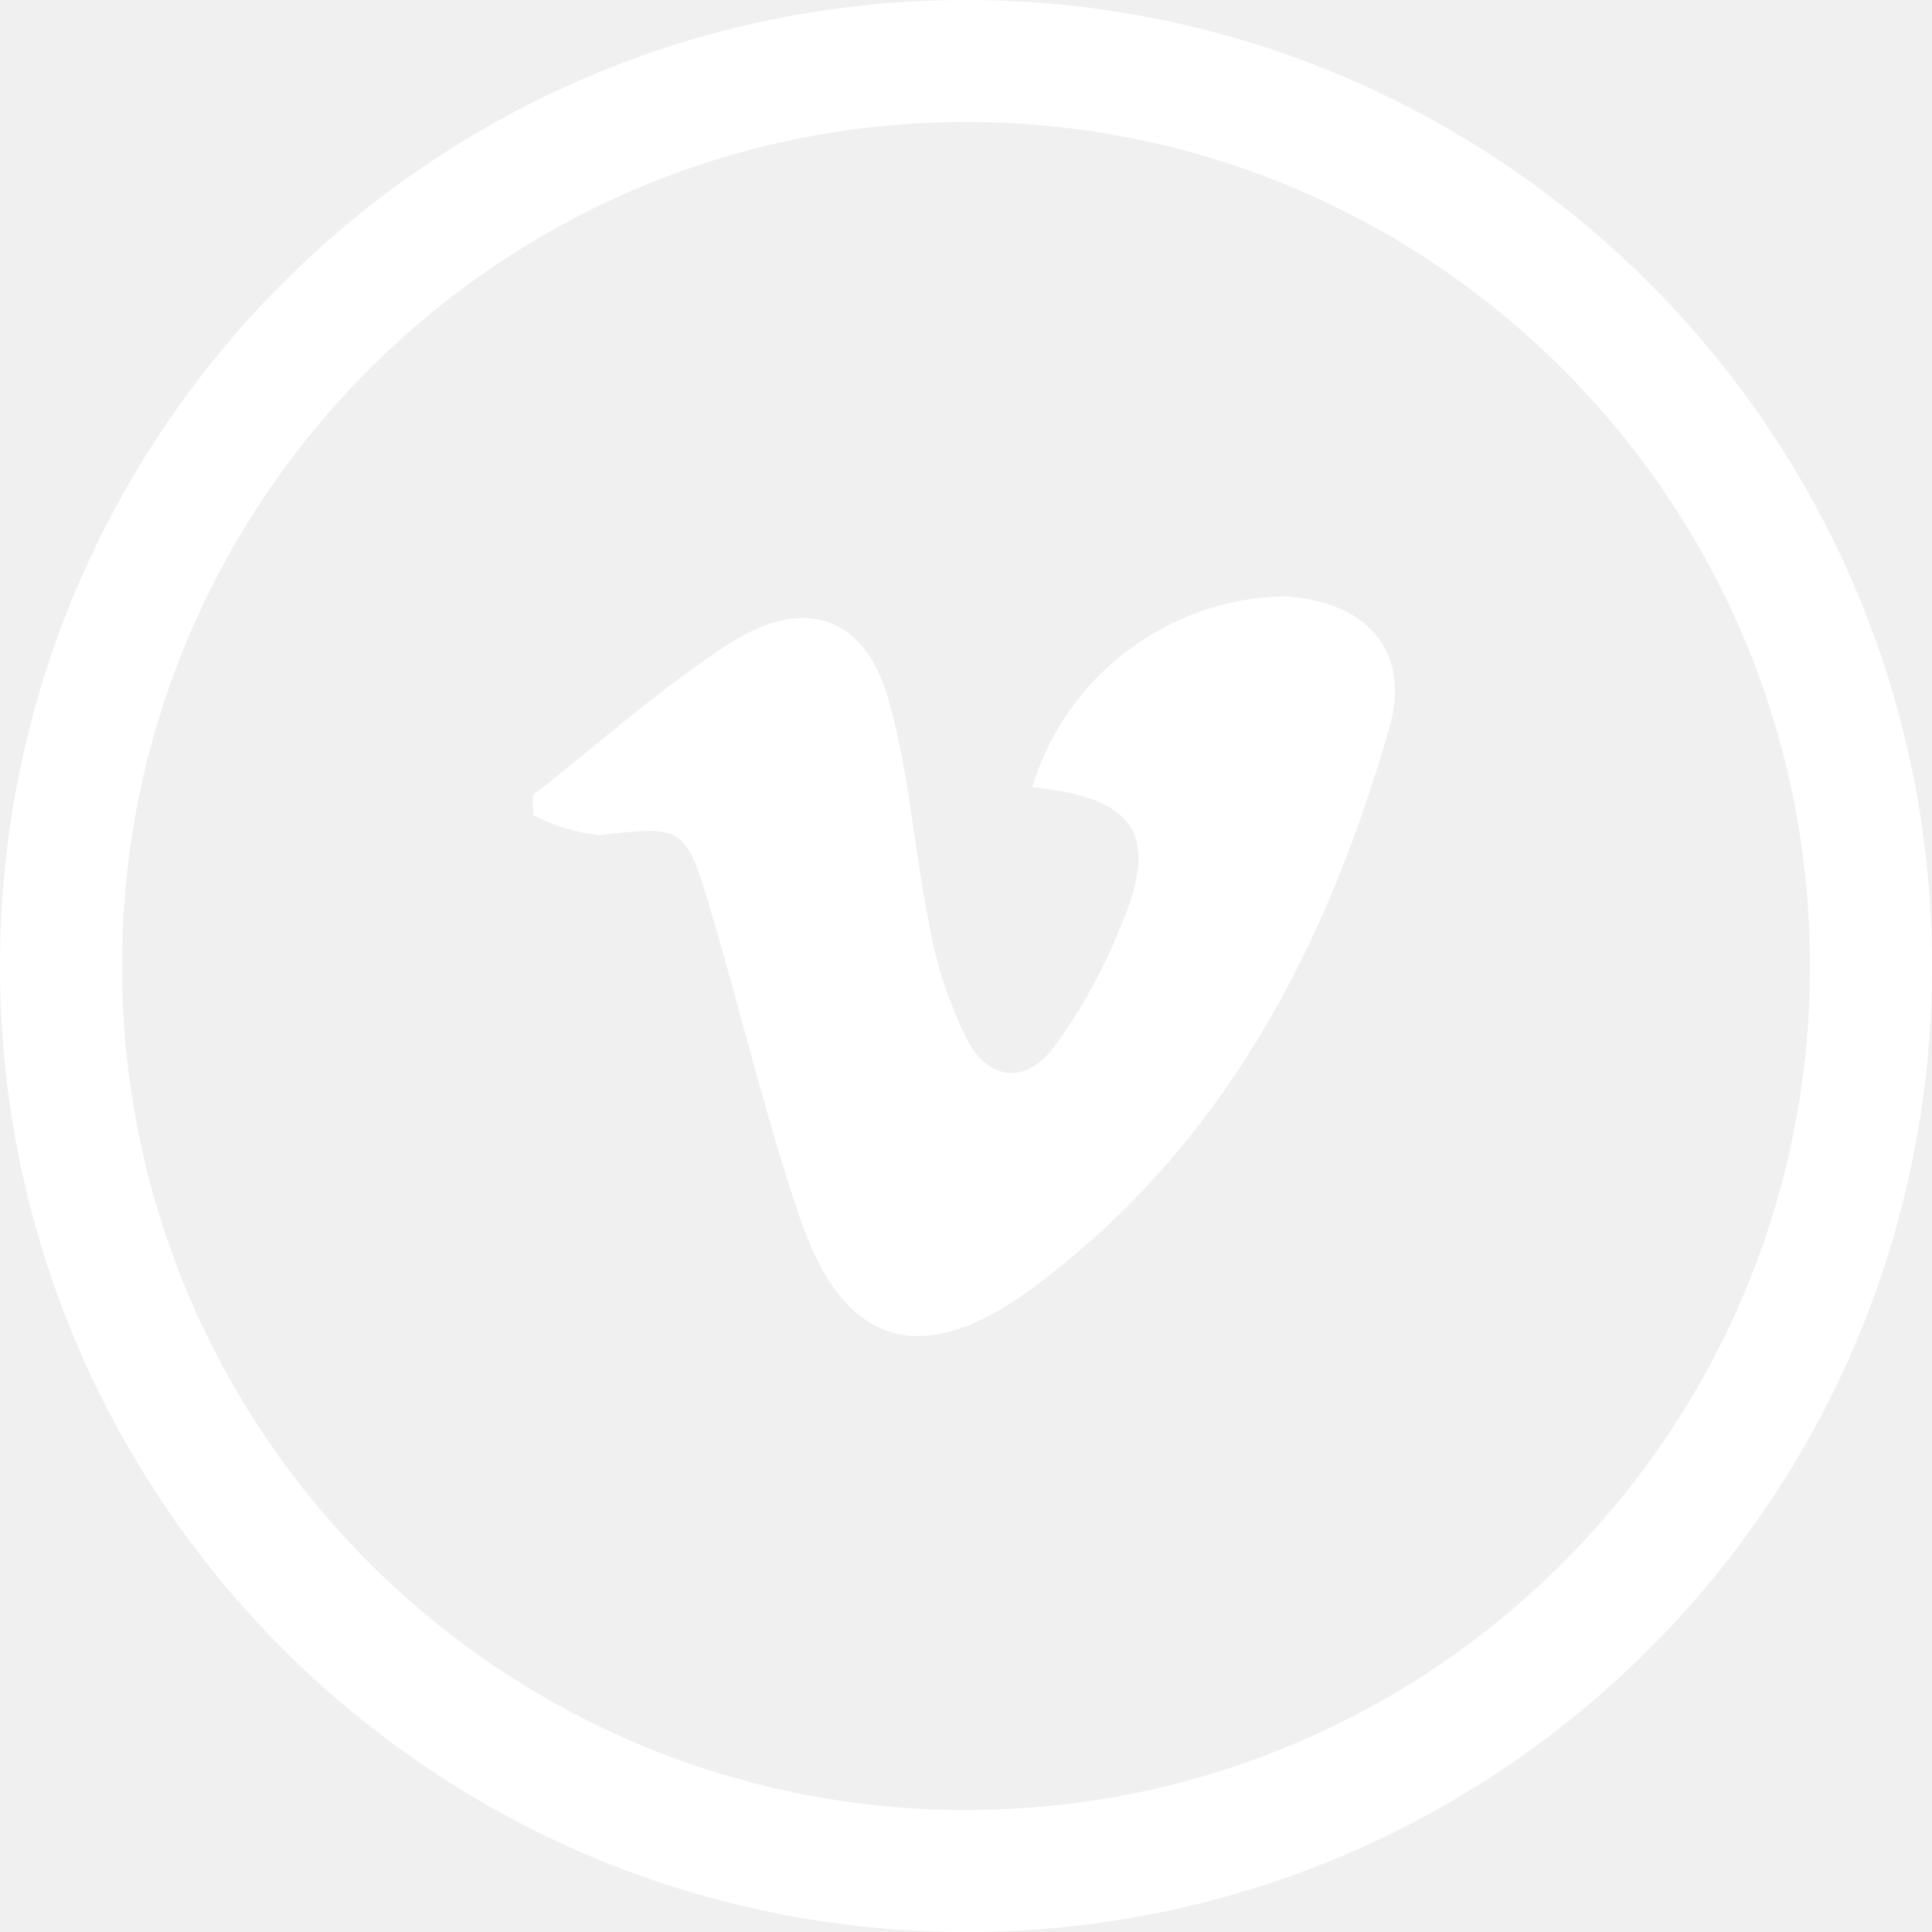
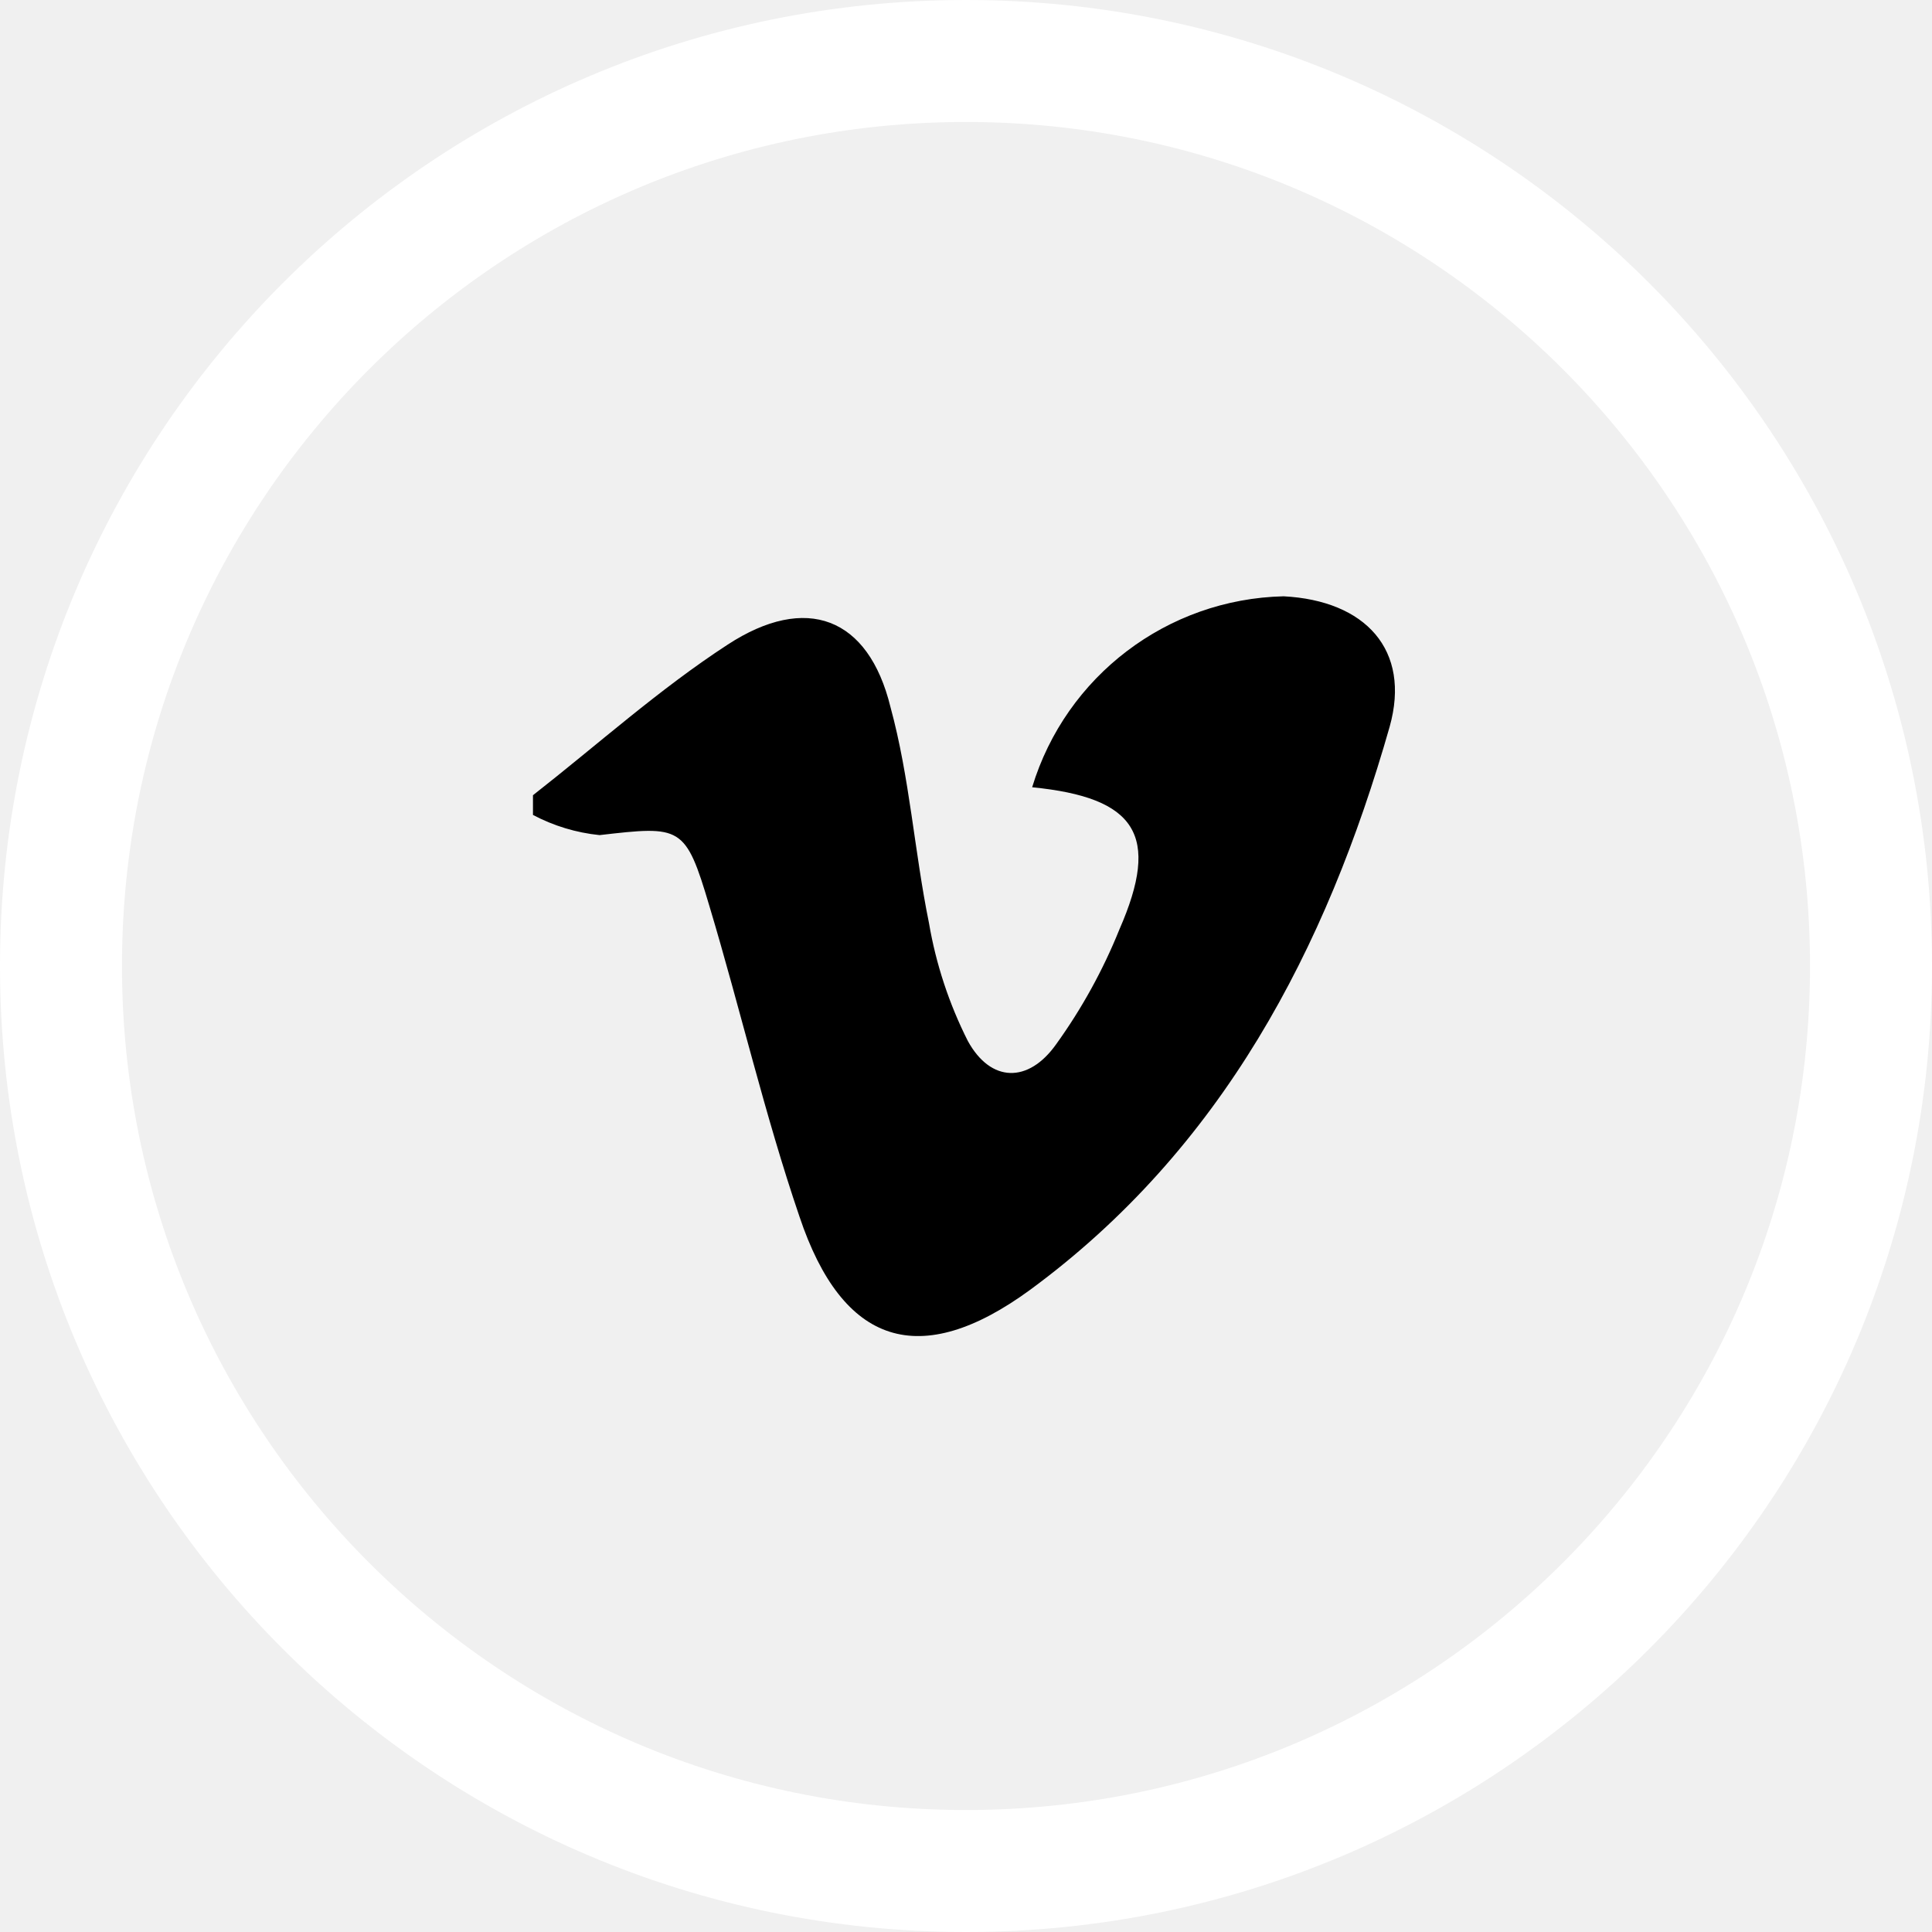
<svg xmlns="http://www.w3.org/2000/svg" viewBox="0 0 41.18 41.18">
  <defs>
-     <style>.cls-1{fill:none;stroke:#fff;stroke-miterlimit:10;stroke-width:2.6px;}.cls-2{fill:#fff;}</style>
+     <style>
+ 			.circle{fill:none;stroke:#fff;stroke-miterlimit:10;stroke-width:2.6px;}.cls-2{fill:#fff;}
+ 		</style>
  </defs>
-   <g id="Layer_2" data-name="Layer 2">
-     <g id="Layer_1-2" data-name="Layer 1">
-       <g id="vimeo">
-         <circle id="circle" class="cls-1" cx="20.59" cy="20.59" r="19.29" />
-         <path id="v" class="cls-2" d="M22,16.78a5.74,5.74,0,0,1,5.36-4.07c1.74.09,2.72,1.14,2.26,2.78-1.35,4.74-3.58,9-7.66,12-2.35,1.72-4,1.19-4.92-1.56-.74-2.17-1.26-4.42-1.92-6.62-.51-1.72-.6-1.71-2.34-1.51a3.87,3.87,0,0,1-1.42-.43l0-.42c1.38-1.08,2.69-2.26,4.15-3.21,1.67-1.09,3-.59,3.47,1.33.41,1.5.51,3.08.82,4.6a8.9,8.9,0,0,0,.83,2.52c.49.89,1.29.9,1.88.07a11.61,11.61,0,0,0,1.35-2.45C24.74,17.8,24.22,17,22,16.78Z" />
-       </g>
-     </g>
-   </g>
+   <circle id="vimeo-circle" class="circle" cx="20.59" cy="20.59" r="19.29" />
+   <path id="vimeo-v" class="icon" d="M22,16.78a5.74,5.74,0,0,1,5.36-4.07c1.74.09,2.72,1.14,2.26,2.78-1.35,4.74-3.58,9-7.66,12-2.35,1.72-4,1.19-4.92-1.56-.74-2.17-1.26-4.42-1.92-6.62-.51-1.72-.6-1.71-2.34-1.51a3.87,3.87,0,0,1-1.42-.43l0-.42c1.38-1.08,2.69-2.26,4.15-3.21,1.67-1.09,3-.59,3.47,1.33.41,1.5.51,3.08.82,4.6a8.9,8.9,0,0,0,.83,2.52c.49.89,1.29.9,1.88.07a11.61,11.61,0,0,0,1.35-2.45C24.74,17.8,24.22,17,22,16.78Z" />
</svg>
